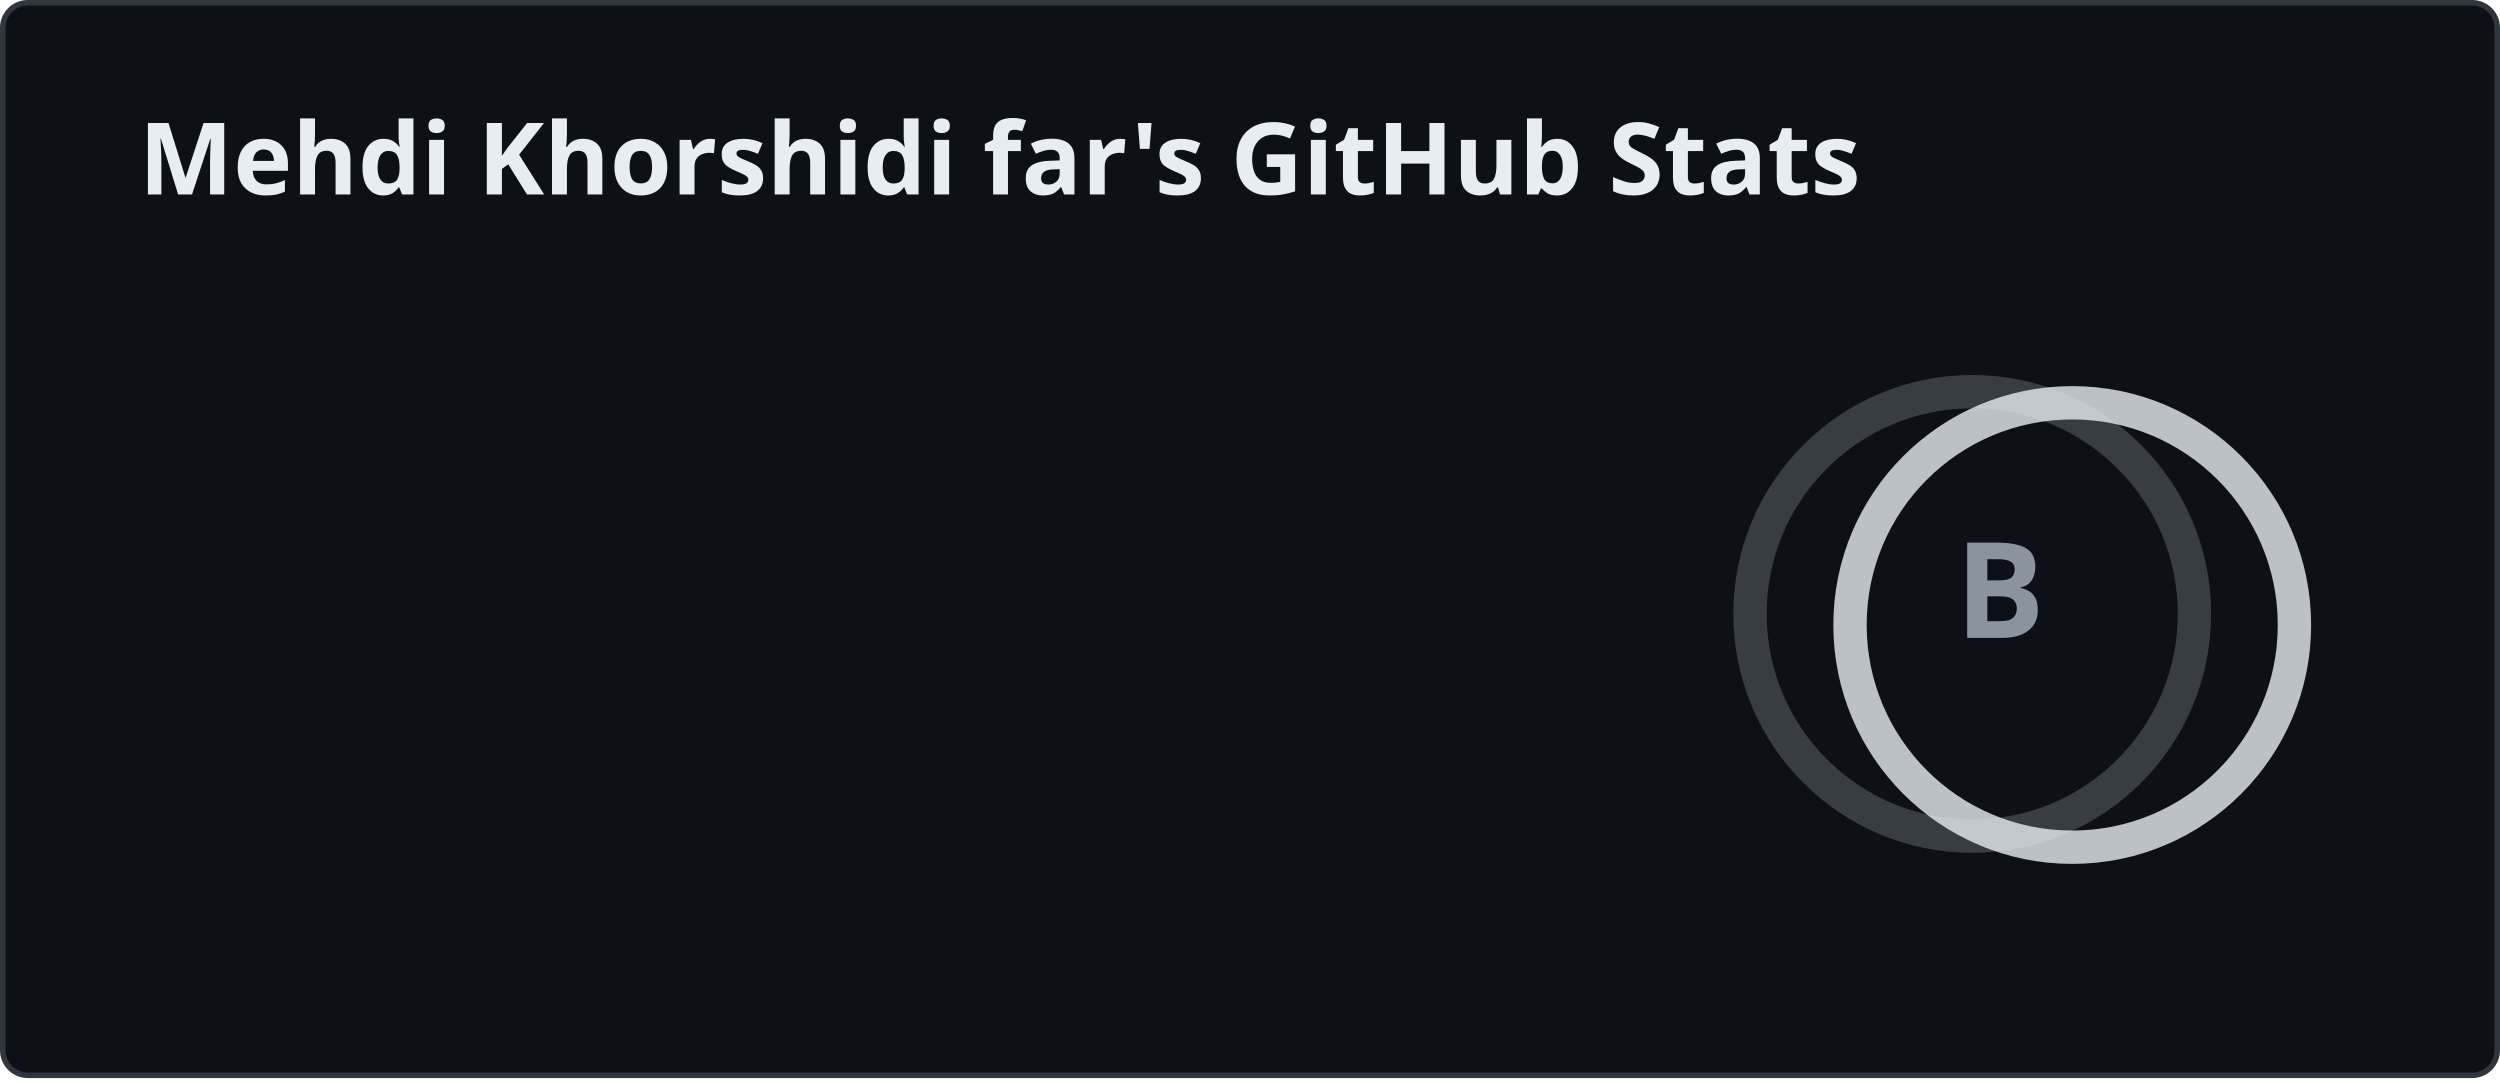
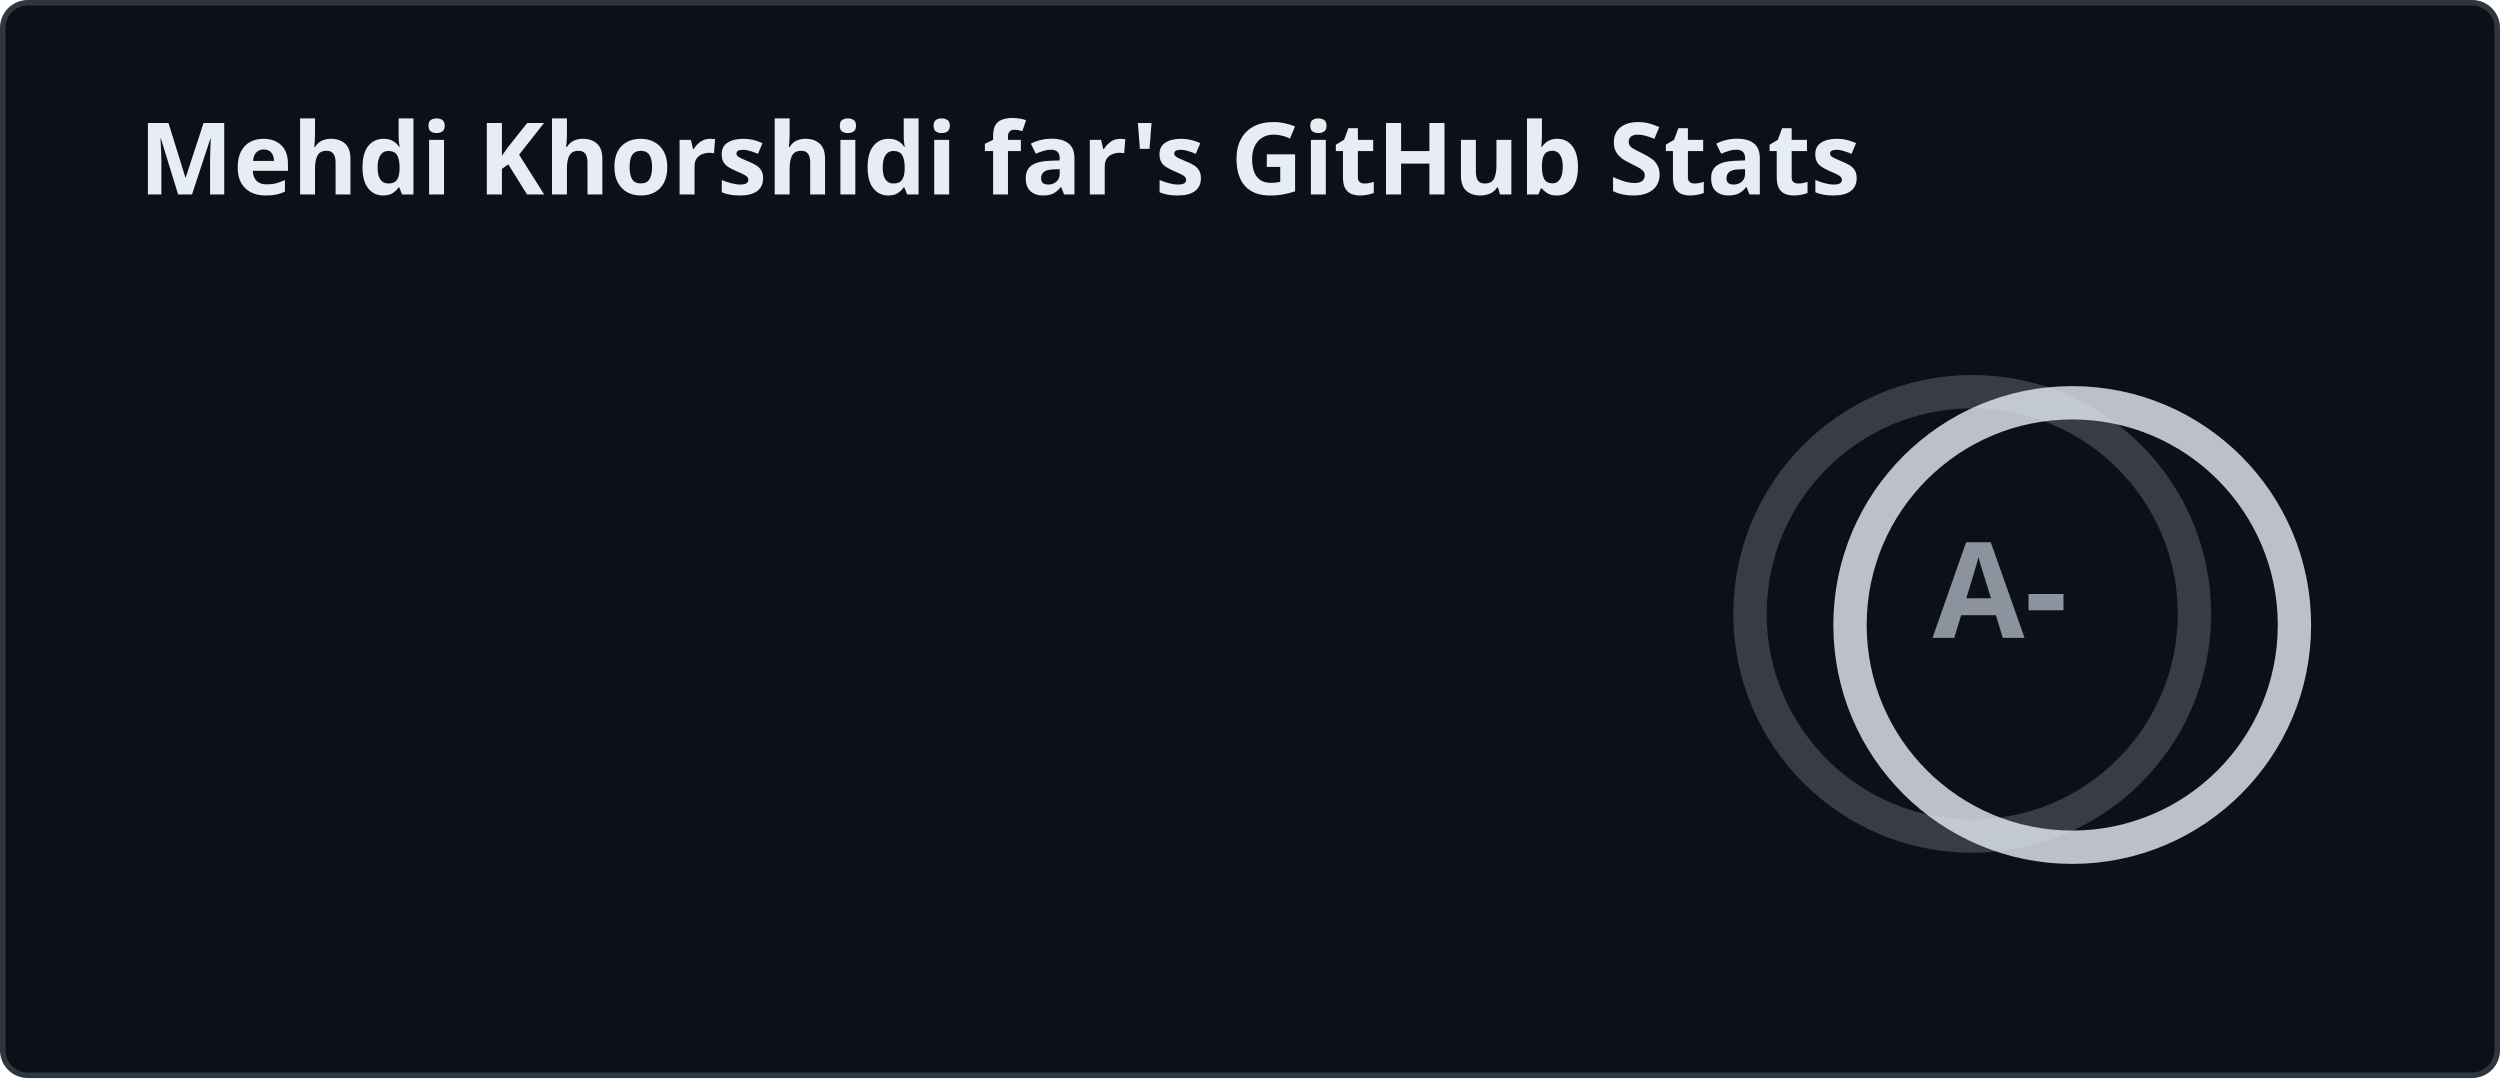
<svg xmlns="http://www.w3.org/2000/svg" width="450" height="195" viewBox="0 0 450 195" fill="none" role="img" aria-labelledby="descId">
  <style>
    
    .header {
      font: 600 18px 'Segoe UI', Ubuntu, Sans-Serif;
      fill: #e6edf3;
      animation: fadeInAnimation 0.8s ease-in-out forwards;
    }
    @supports(-moz-appearance: auto) {
      .header { font-size: 15.5px; }
    }
    .stat {
      font: 600 14px 'Segoe UI', Ubuntu, "Helvetica Neue", Sans-Serif;
      fill: #8b949e;
    }
    @supports(-moz-appearance: auto) {
      .stat { font-size: 12px; }
    }
    .stagger {
      opacity: 0;
      animation: fadeInAnimation 0.3s ease-in-out forwards;
    }
    .rank-text {
      font: 800 24px 'Segoe UI', Ubuntu, Sans-Serif;
      fill: #8b949e;
      animation: scaleInAnimation 0.3s ease-in-out forwards;
    }
    .rank-circle-rim {
      stroke: #e6edf3;
      fill: none;
      stroke-width: 6;
      opacity: 0.2;
    }
    .rank-circle {
      stroke: #e6edf3;
      stroke-dasharray: 251.327;
      fill: none;
      stroke-width: 6;
      stroke-linecap: round;
      opacity: 0.8;
      transform-origin: -10px 8px;
      transform: rotate(-90deg);
      animation: rankAnimation 1s forwards ease-in-out;
    }
    .icon {
      fill: #58a6ff;
    }
    
    @keyframes scaleInAnimation {
      from { transform: translate(-5px, 5px) scale(0); }
      to { transform: translate(-5px, 5px) scale(1); }
    }
    @keyframes fadeInAnimation {
      from { opacity: 0; }
      to { opacity: 1; }
    }
    @keyframes rankAnimation {
      from { stroke-dashoffset: 251.327; }
-       to { stroke-dashoffset: 138.786; }
+       to { stroke-dashoffset: 83.672; }
    }
  </style>
  <rect data-testid="card-bg" x="0.5" y="0.5" rx="4.5" height="99%" width="449" fill="#0d1117" stroke="#30363d" stroke-opacity="1" />
  <g data-testid="card-title" transform="translate(25, 35)">
    <g transform="translate(0, 0)">
      <text x="0" y="0" class="header" data-testid="header">Mehdi Khorshidi far's GitHub Stats</text>
    </g>
  </g>
  <g data-testid="main-card-body" transform="translate(0, 55)">
    <g data-testid="rank-circle" transform="translate(365, 47.5)">
      <circle class="rank-circle-rim" cx="-10" cy="8" r="40" />
      <circle class="rank-circle" cx="-10" cy="8" r="40" />
      <g class="rank-text">
-         <text x="-5" y="3" alignment-baseline="central" dominant-baseline="central" text-anchor="middle" data-testid="level-rank-icon">B</text>
+         <text x="-5" y="3" alignment-baseline="central" dominant-baseline="central" text-anchor="middle" data-testid="level-rank-icon">A-</text>
      </g>
    </g>
    <svg x="0" y="0">
      <g transform="translate(0, 0)">
        <g class="stagger" style="animation-delay: 450ms" transform="translate(25, 0)">
          <text class="stat bold" y="12.5">Total Stars Earned:</text>
-           <text class="stat bold" x="199.01" y="12.5" data-testid="stars">22</text>
+           <text class="stat bold" x="199.01" y="12.5" data-testid="stars">212</text>
        </g>
      </g>
      <g transform="translate(0, 25)">
        <g class="stagger" style="animation-delay: 600ms" transform="translate(25, 0)">
          <text class="stat bold" y="12.5">Total Contributions:</text>
-           <text class="stat bold" x="199.01" y="12.5" data-testid="commits">1.3K</text>
+           <text class="stat bold" x="199.01" y="12.5" data-testid="commits">1.6K</text>
        </g>
      </g>
      <g transform="translate(0, 50)">
        <g class="stagger" style="animation-delay: 750ms" transform="translate(25, 0)">
          <text class="stat bold" y="12.5">Total PRs:</text>
-           <text class="stat bold" x="199.01" y="12.5" data-testid="prs">77</text>
+           <text class="stat bold" x="199.01" y="12.5" data-testid="prs">85</text>
        </g>
      </g>
      <g transform="translate(0, 75)">
        <g class="stagger" style="animation-delay: 900ms" transform="translate(25, 0)">
          <text class="stat bold" y="12.5">Total Issues:</text>
          <text class="stat bold" x="199.01" y="12.5" data-testid="issues">1</text>
        </g>
      </g>
      <g transform="translate(0, 100)">
        <g class="stagger" style="animation-delay: 1050ms" transform="translate(25, 0)">
          <text class="stat bold" y="12.5">Contributed to (last year):</text>
          <text class="stat bold" x="199.01" y="12.5" data-testid="contribs">1</text>
        </g>
      </g>
    </svg>
  </g>
</svg>
